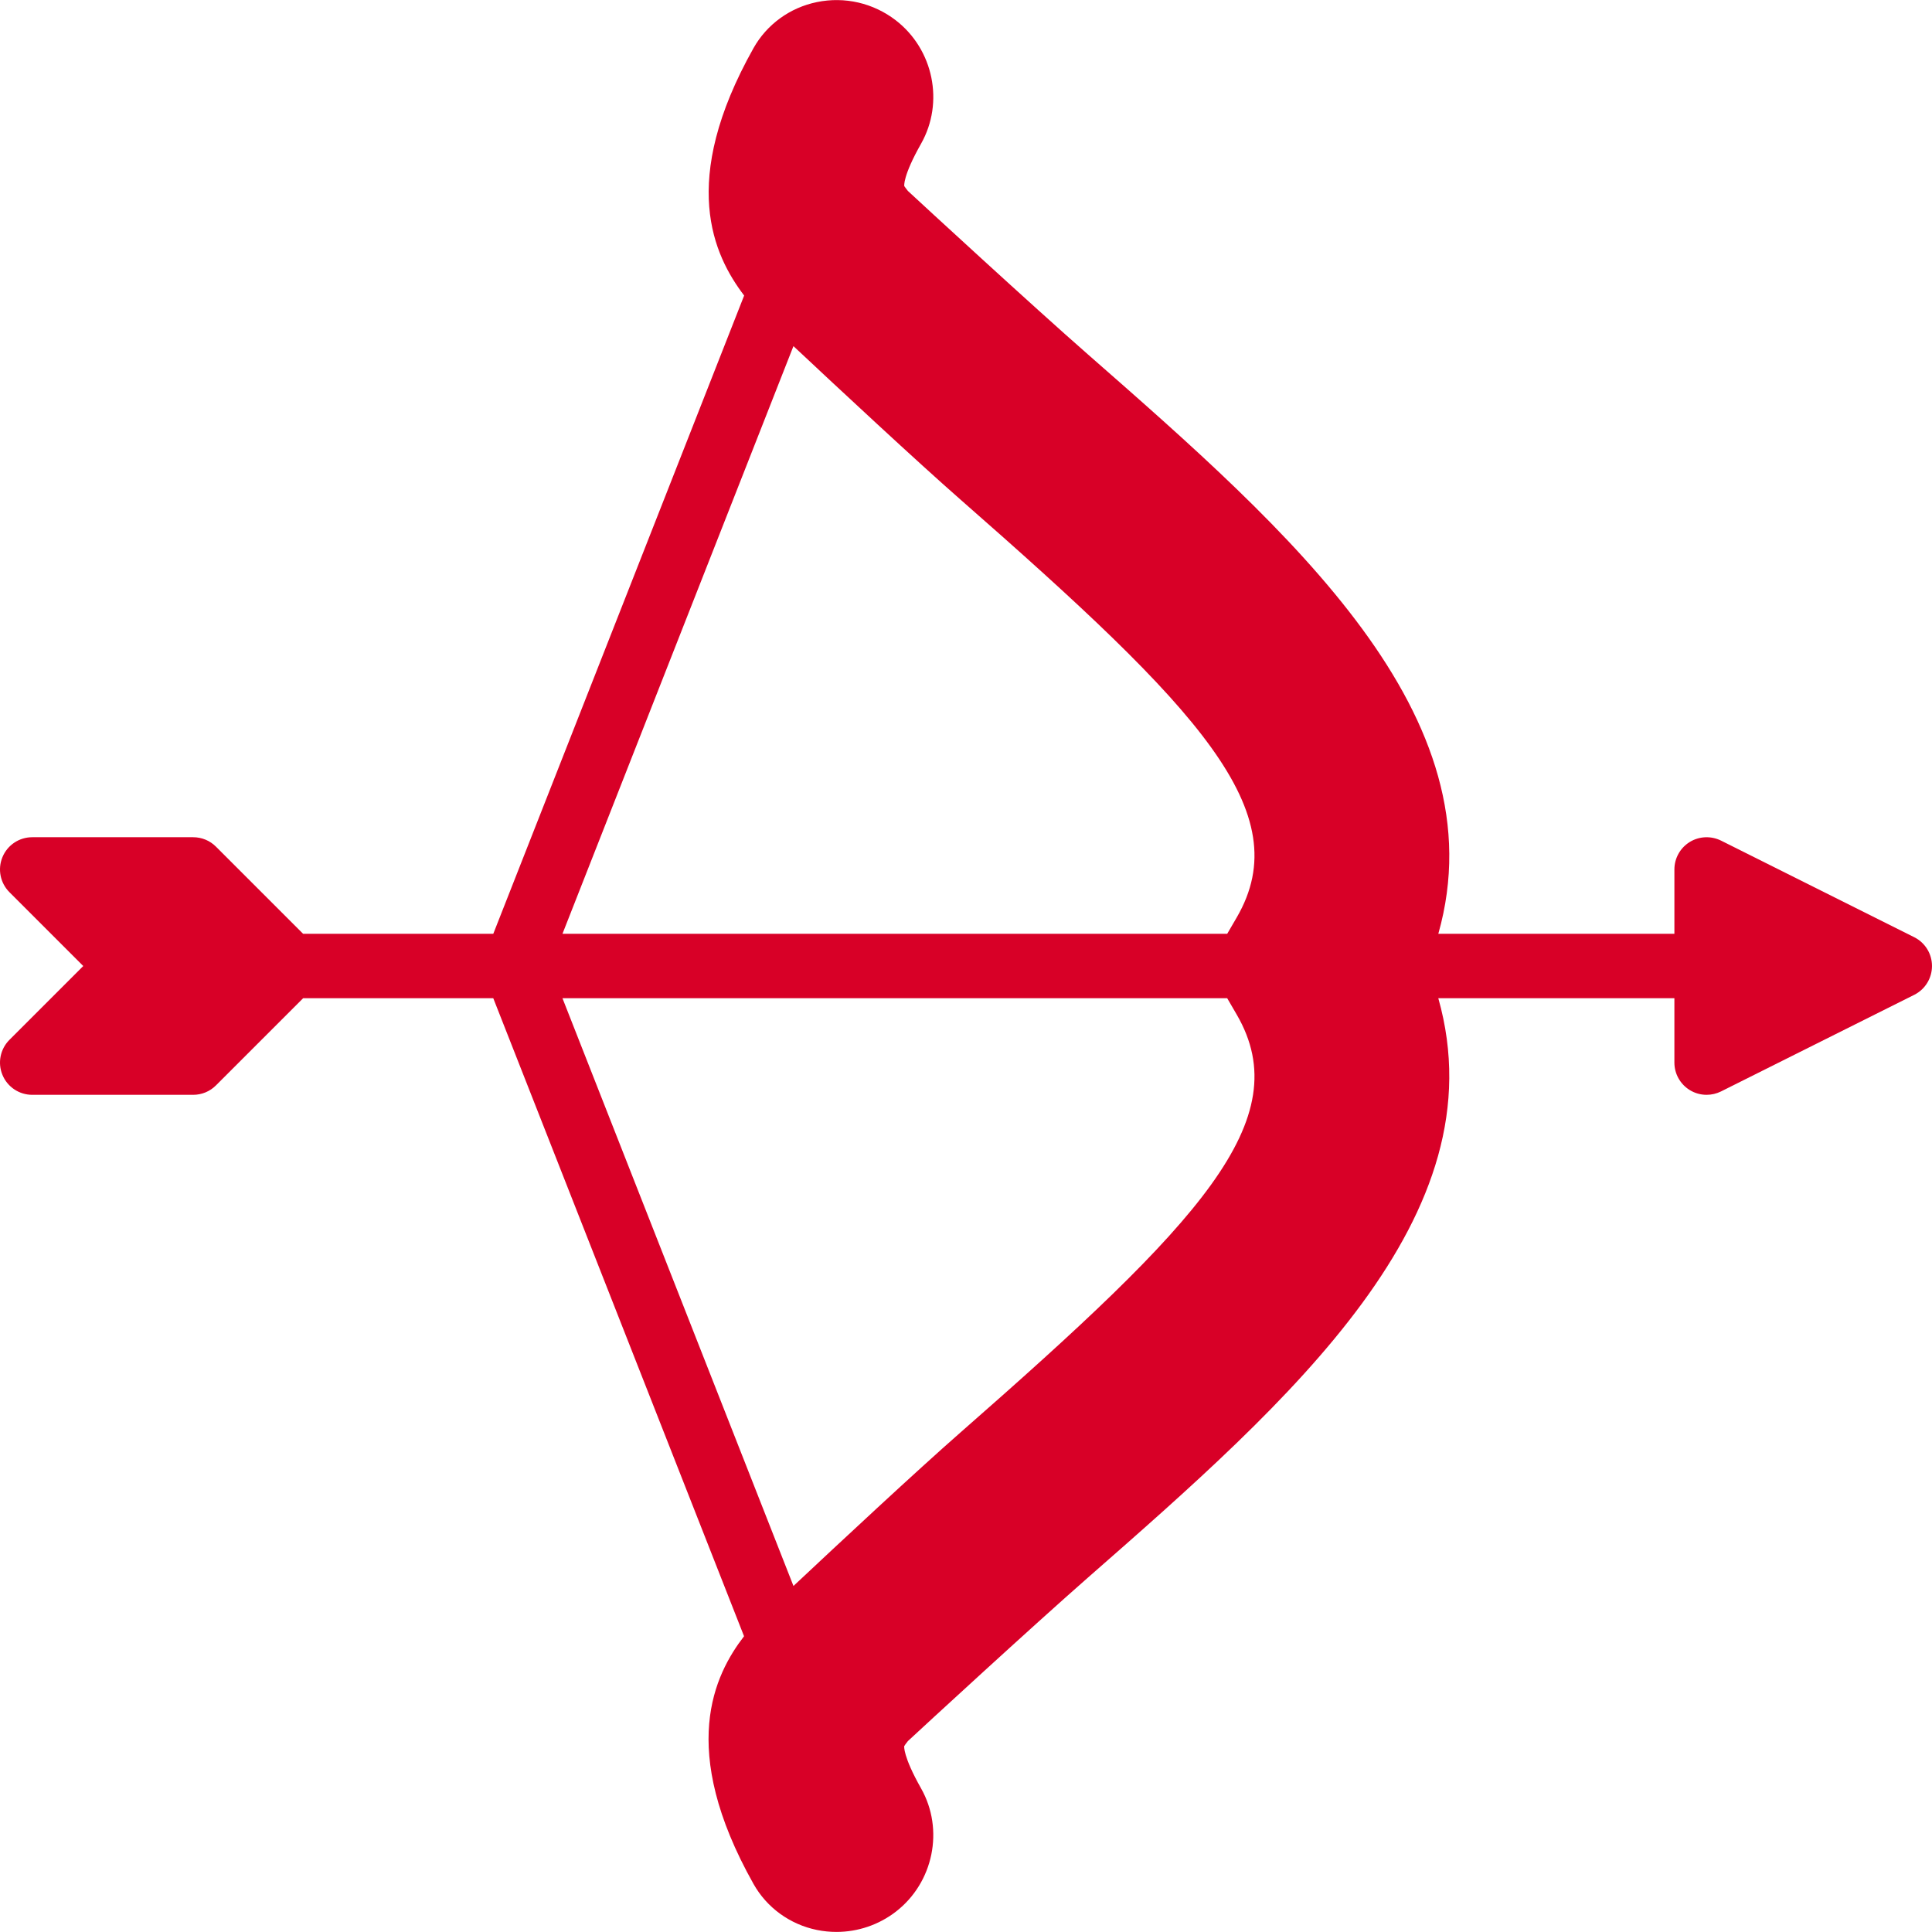
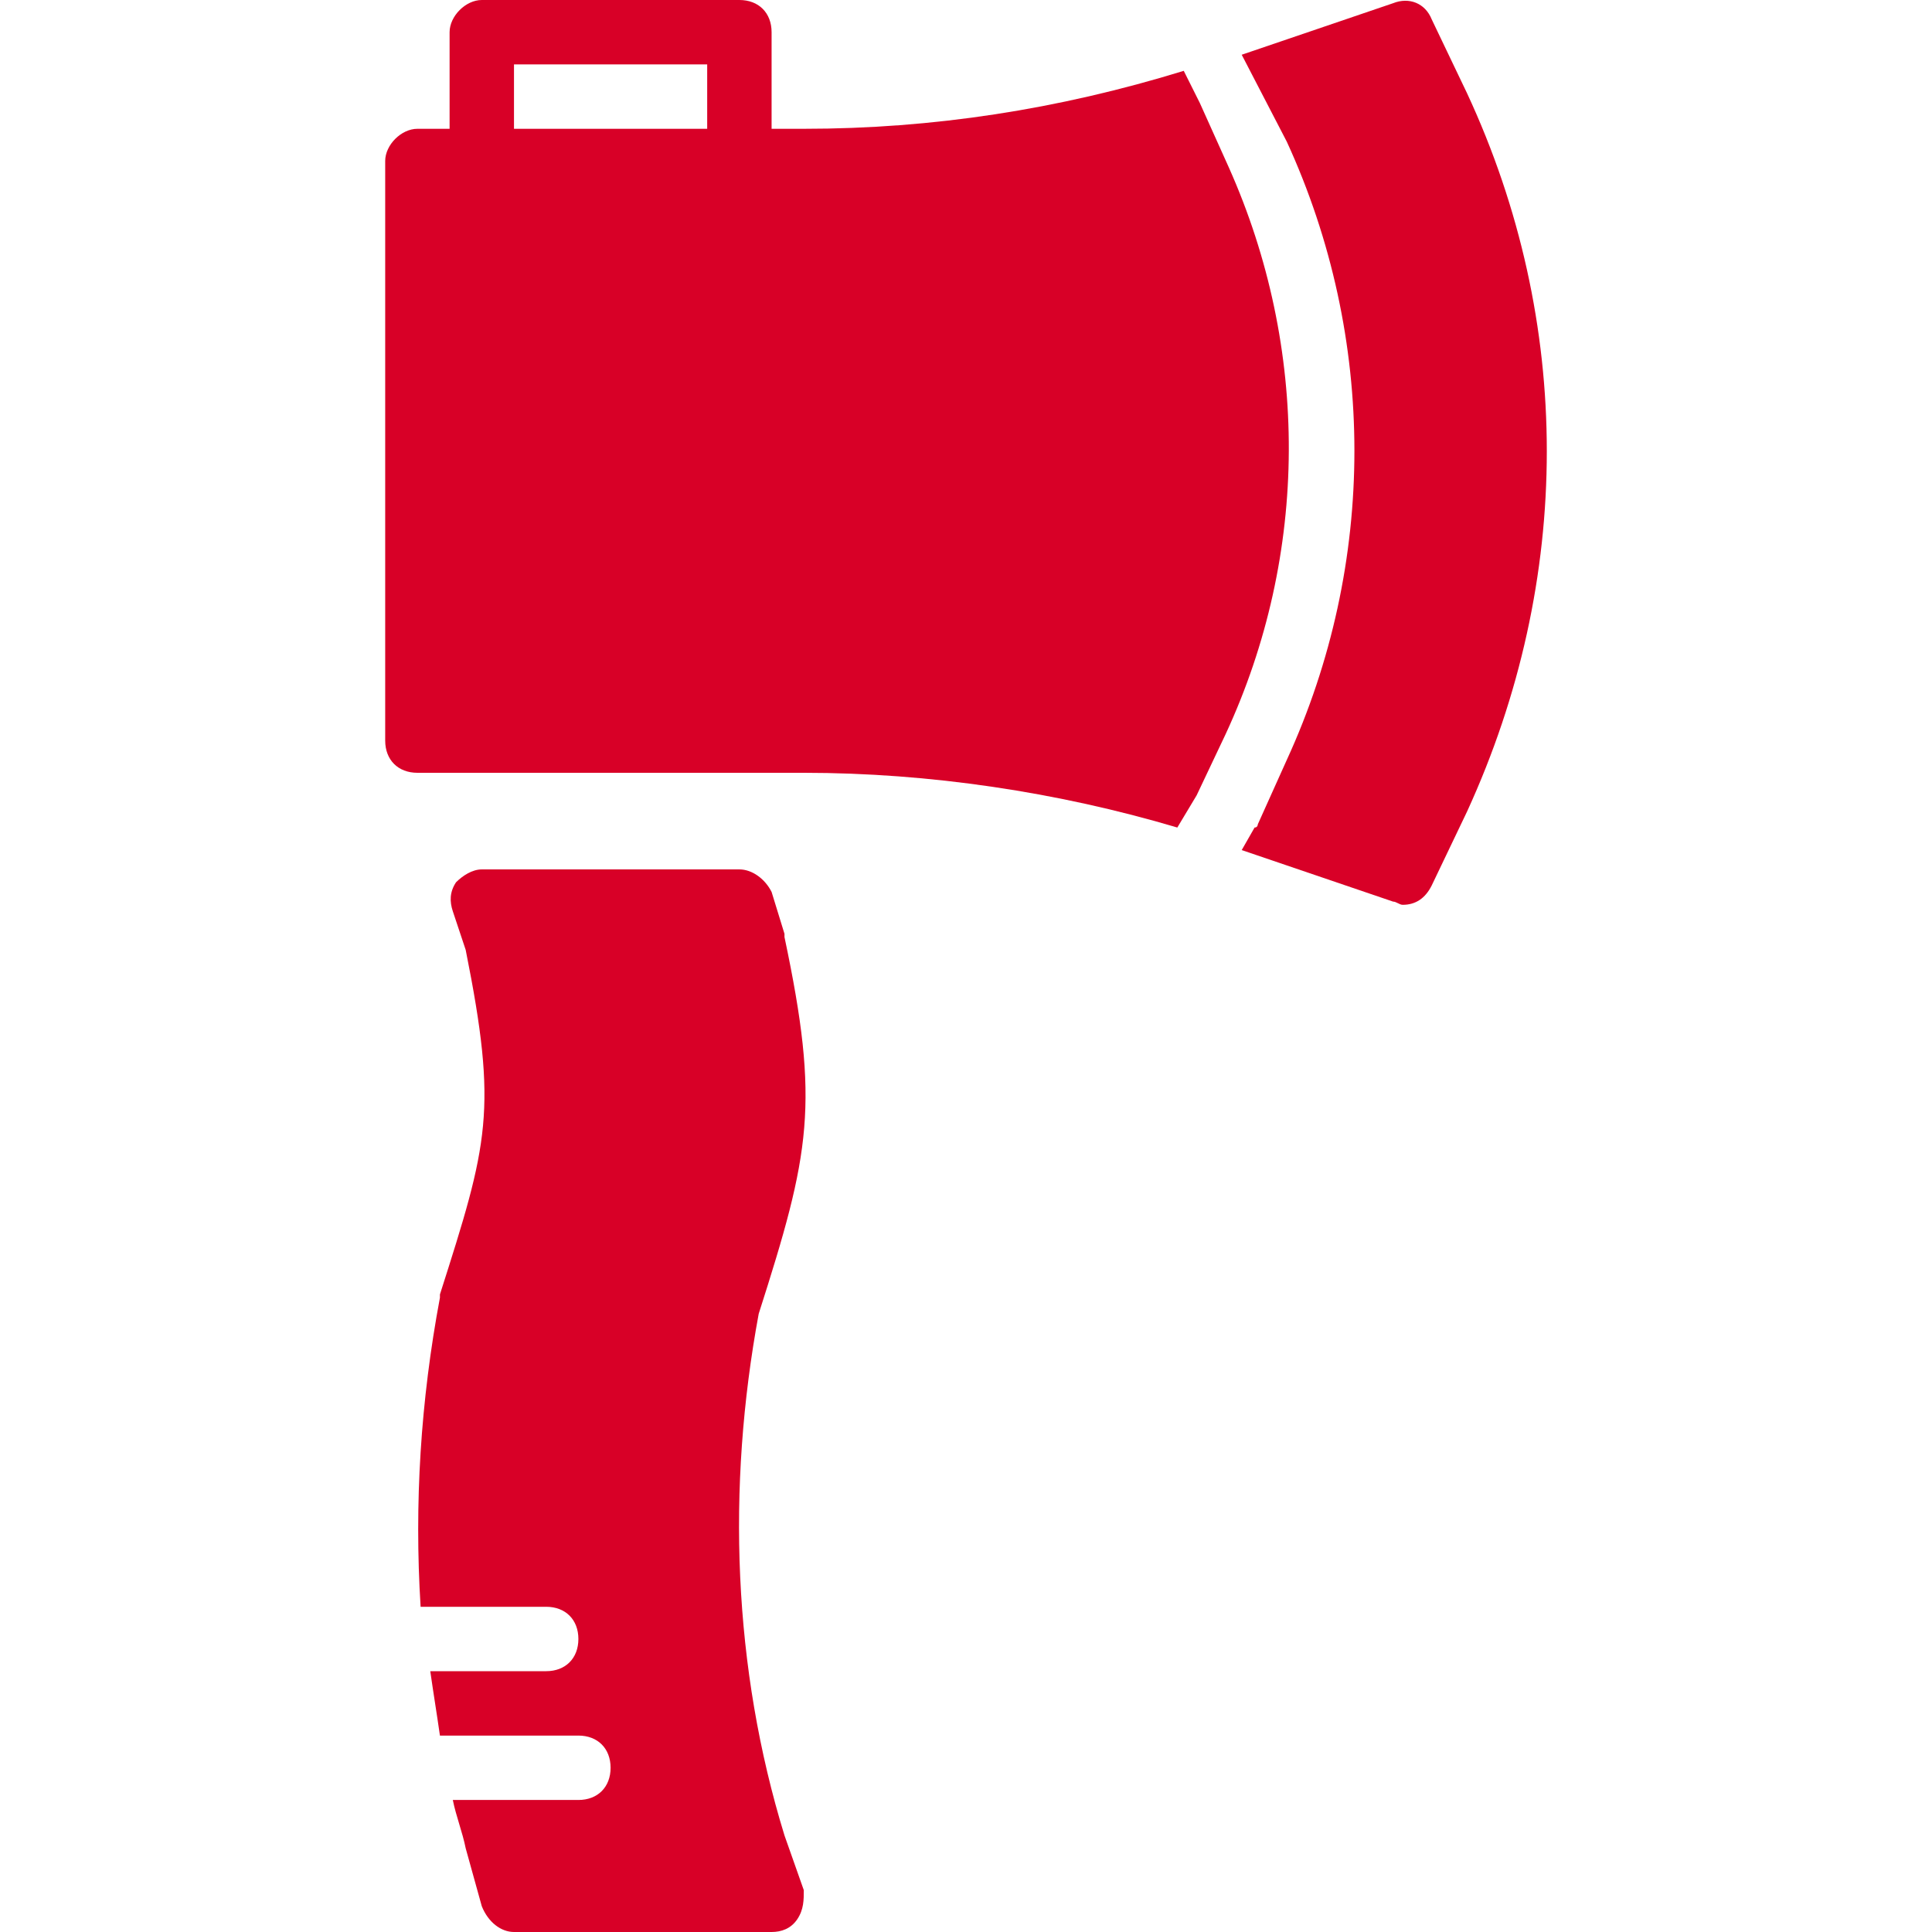
- <svg xmlns="http://www.w3.org/2000/svg" version="1.1" id="Capa_1" x="0px" y="0px" viewBox="0 0 511.999 511.999" style="enable-background:new 0 0 511.999 511.999;" xml:space="preserve" width="512px" height="512px">
+ <svg xmlns="http://www.w3.org/2000/svg" version="1.1" id="Layer_1" x="0px" y="0px" viewBox="0 0 512 512" style="enable-background:new 0 0 512 512;" xml:space="preserve" width="512px" height="512px">
  <g>
    <g>
-       <path d="M507.289,248.368l-51.2-25.6c-2.654-1.306-5.794-1.169-8.303,0.375c-2.517,1.562-4.053,4.301-4.053,7.262v17.067h-62.566    c16.35-57.805-39.142-106.479-92.962-153.643c-14.473-12.672-43.699-39.595-47.59-43.213c-0.051-0.077-0.094-0.128-0.102-0.128    c-0.333-0.427-0.794-1.015-0.87-1.169c-0.009-0.026-0.444-2.586,4.454-11.247c6.17-10.923,3.294-24.977-6.707-32.691    c-5.931-4.574-13.534-6.349-20.89-4.83c-7.151,1.459-13.286,5.914-16.819,12.211c-19.857,35.345-10.59,54.895-2.475,65.562    l-66.483,169.148H80.332l-23.1-23.1c-1.596-1.604-3.763-2.5-6.033-2.5H8.532c-3.447,0-6.562,2.082-7.876,5.265    c-1.331,3.191-0.597,6.861,1.843,9.301l19.567,19.567L2.499,275.572c-2.44,2.441-3.174,6.11-1.843,9.301    c1.314,3.183,4.429,5.265,7.876,5.265h42.667c2.27,0,4.437-0.896,6.033-2.5l23.1-23.1h50.389l66.458,169.079    c-7.825,10.172-17.638,29.79,2.5,65.63c3.533,6.298,9.668,10.752,16.819,12.211c1.724,0.35,3.447,0.521,5.171,0.521    c5.641,0,11.179-1.852,15.718-5.35c10.001-7.714,12.877-21.768,6.707-32.691c-4.872-8.619-4.463-11.187-4.471-11.187    c0.094-0.213,0.555-0.802,0.887-1.229l0.102-0.128c3.883-3.618,33.118-30.532,47.59-43.213    c53.82-47.164,109.312-95.838,92.962-153.643h62.566v17.067c0,2.961,1.536,5.7,4.053,7.262c1.365,0.845,2.927,1.271,4.48,1.271    c1.314,0,2.611-0.299,3.823-0.896l51.2-25.6c2.893-1.451,4.71-4.403,4.71-7.637C511.999,252.771,510.181,249.818,507.289,248.368z     M254.463,379.679c-11.383,9.975-32.043,29.218-44.186,40.619l-61.218-155.759h176.162l2.517,4.326    C343.986,296.829,317.883,324.101,254.463,379.679z M327.739,243.145l-2.517,4.326H149.059l61.21-155.742    c11.913,11.162,32.742,30.566,44.194,40.602C317.883,187.909,343.986,215.182,327.739,243.145z" fill="#D80027" />
+       <path d="M201.067,348.16c13.653-42.667,16.213-55.467,6.827-99.84v-0.853l-3.413-11.093c-1.707-3.413-5.12-5.973-8.533-5.973    H127.68c-2.56,0-5.12,1.707-6.827,3.413c-1.707,2.56-1.707,5.12-0.853,7.68l3.413,10.24c8.533,42.667,5.973,51.2-6.827,91.307    v0.853c-5.12,27.307-6.827,54.613-5.12,81.92h33.28c5.12,0,8.533,3.413,8.533,8.533c0,5.12-3.413,8.533-8.533,8.533h-30.72    c0.853,5.973,1.707,11.093,2.56,17.067h36.693c5.12,0,8.533,3.413,8.533,8.533s-3.413,8.533-8.533,8.533H120    c0.853,4.267,2.56,8.533,3.413,12.8l4.267,15.36c1.707,4.267,5.12,6.827,8.533,6.827h68.267c2.56,0,5.12-0.853,6.827-3.413    c1.707-2.56,1.707-5.12,1.707-7.68l-5.12-14.507C194.24,442.027,192.533,394.24,201.067,348.16z" fill="#D80027" />
+     </g>
+   </g>
+   <g>
+     <g>
+       <path d="M325.653,44.373l-7.68-17.067l-4.267-8.533c-33.28,10.24-66.56,15.36-100.693,15.36h-8.533v-25.6    c0-5.12-3.413-8.533-8.533-8.533H127.68c-4.267,0-8.533,4.267-8.533,8.533v25.6h-8.533c-4.267,0-8.533,4.267-8.533,8.533v153.6    c0,5.12,3.413,8.533,8.533,8.533h102.4c33.28,0,67.413,5.12,98.987,14.507l5.12-8.533l7.68-16.213    C346.987,146.773,346.987,92.16,325.653,44.373z M187.413,34.133h-51.2V17.067h51.2V34.133z" fill="#D80027" />
+     </g>
+   </g>
+   <g>
+     <g>
+       <path d="M388.8,24.747L379.413,5.12c-1.707-4.267-5.973-5.973-10.24-4.267l-40.107,13.653l11.947,23.04    c23.893,52.053,23.893,111.787,0,163.84l-7.68,17.067c0,0,0,0.853-0.853,0.853l-3.413,5.973l40.107,13.653    c0.853,0,1.707,0.853,2.56,0.853c3.413,0,5.973-1.707,7.68-5.12l9.387-19.627C416.96,153.6,416.96,85.333,388.8,24.747z" fill="#D80027" />
    </g>
  </g>
  <g>
</g>
  <g>
</g>
  <g>
</g>
  <g>
</g>
  <g>
</g>
  <g>
</g>
  <g>
</g>
  <g>
</g>
  <g>
</g>
  <g>
</g>
  <g>
</g>
  <g>
</g>
  <g>
</g>
  <g>
</g>
  <g>
</g>
</svg>
